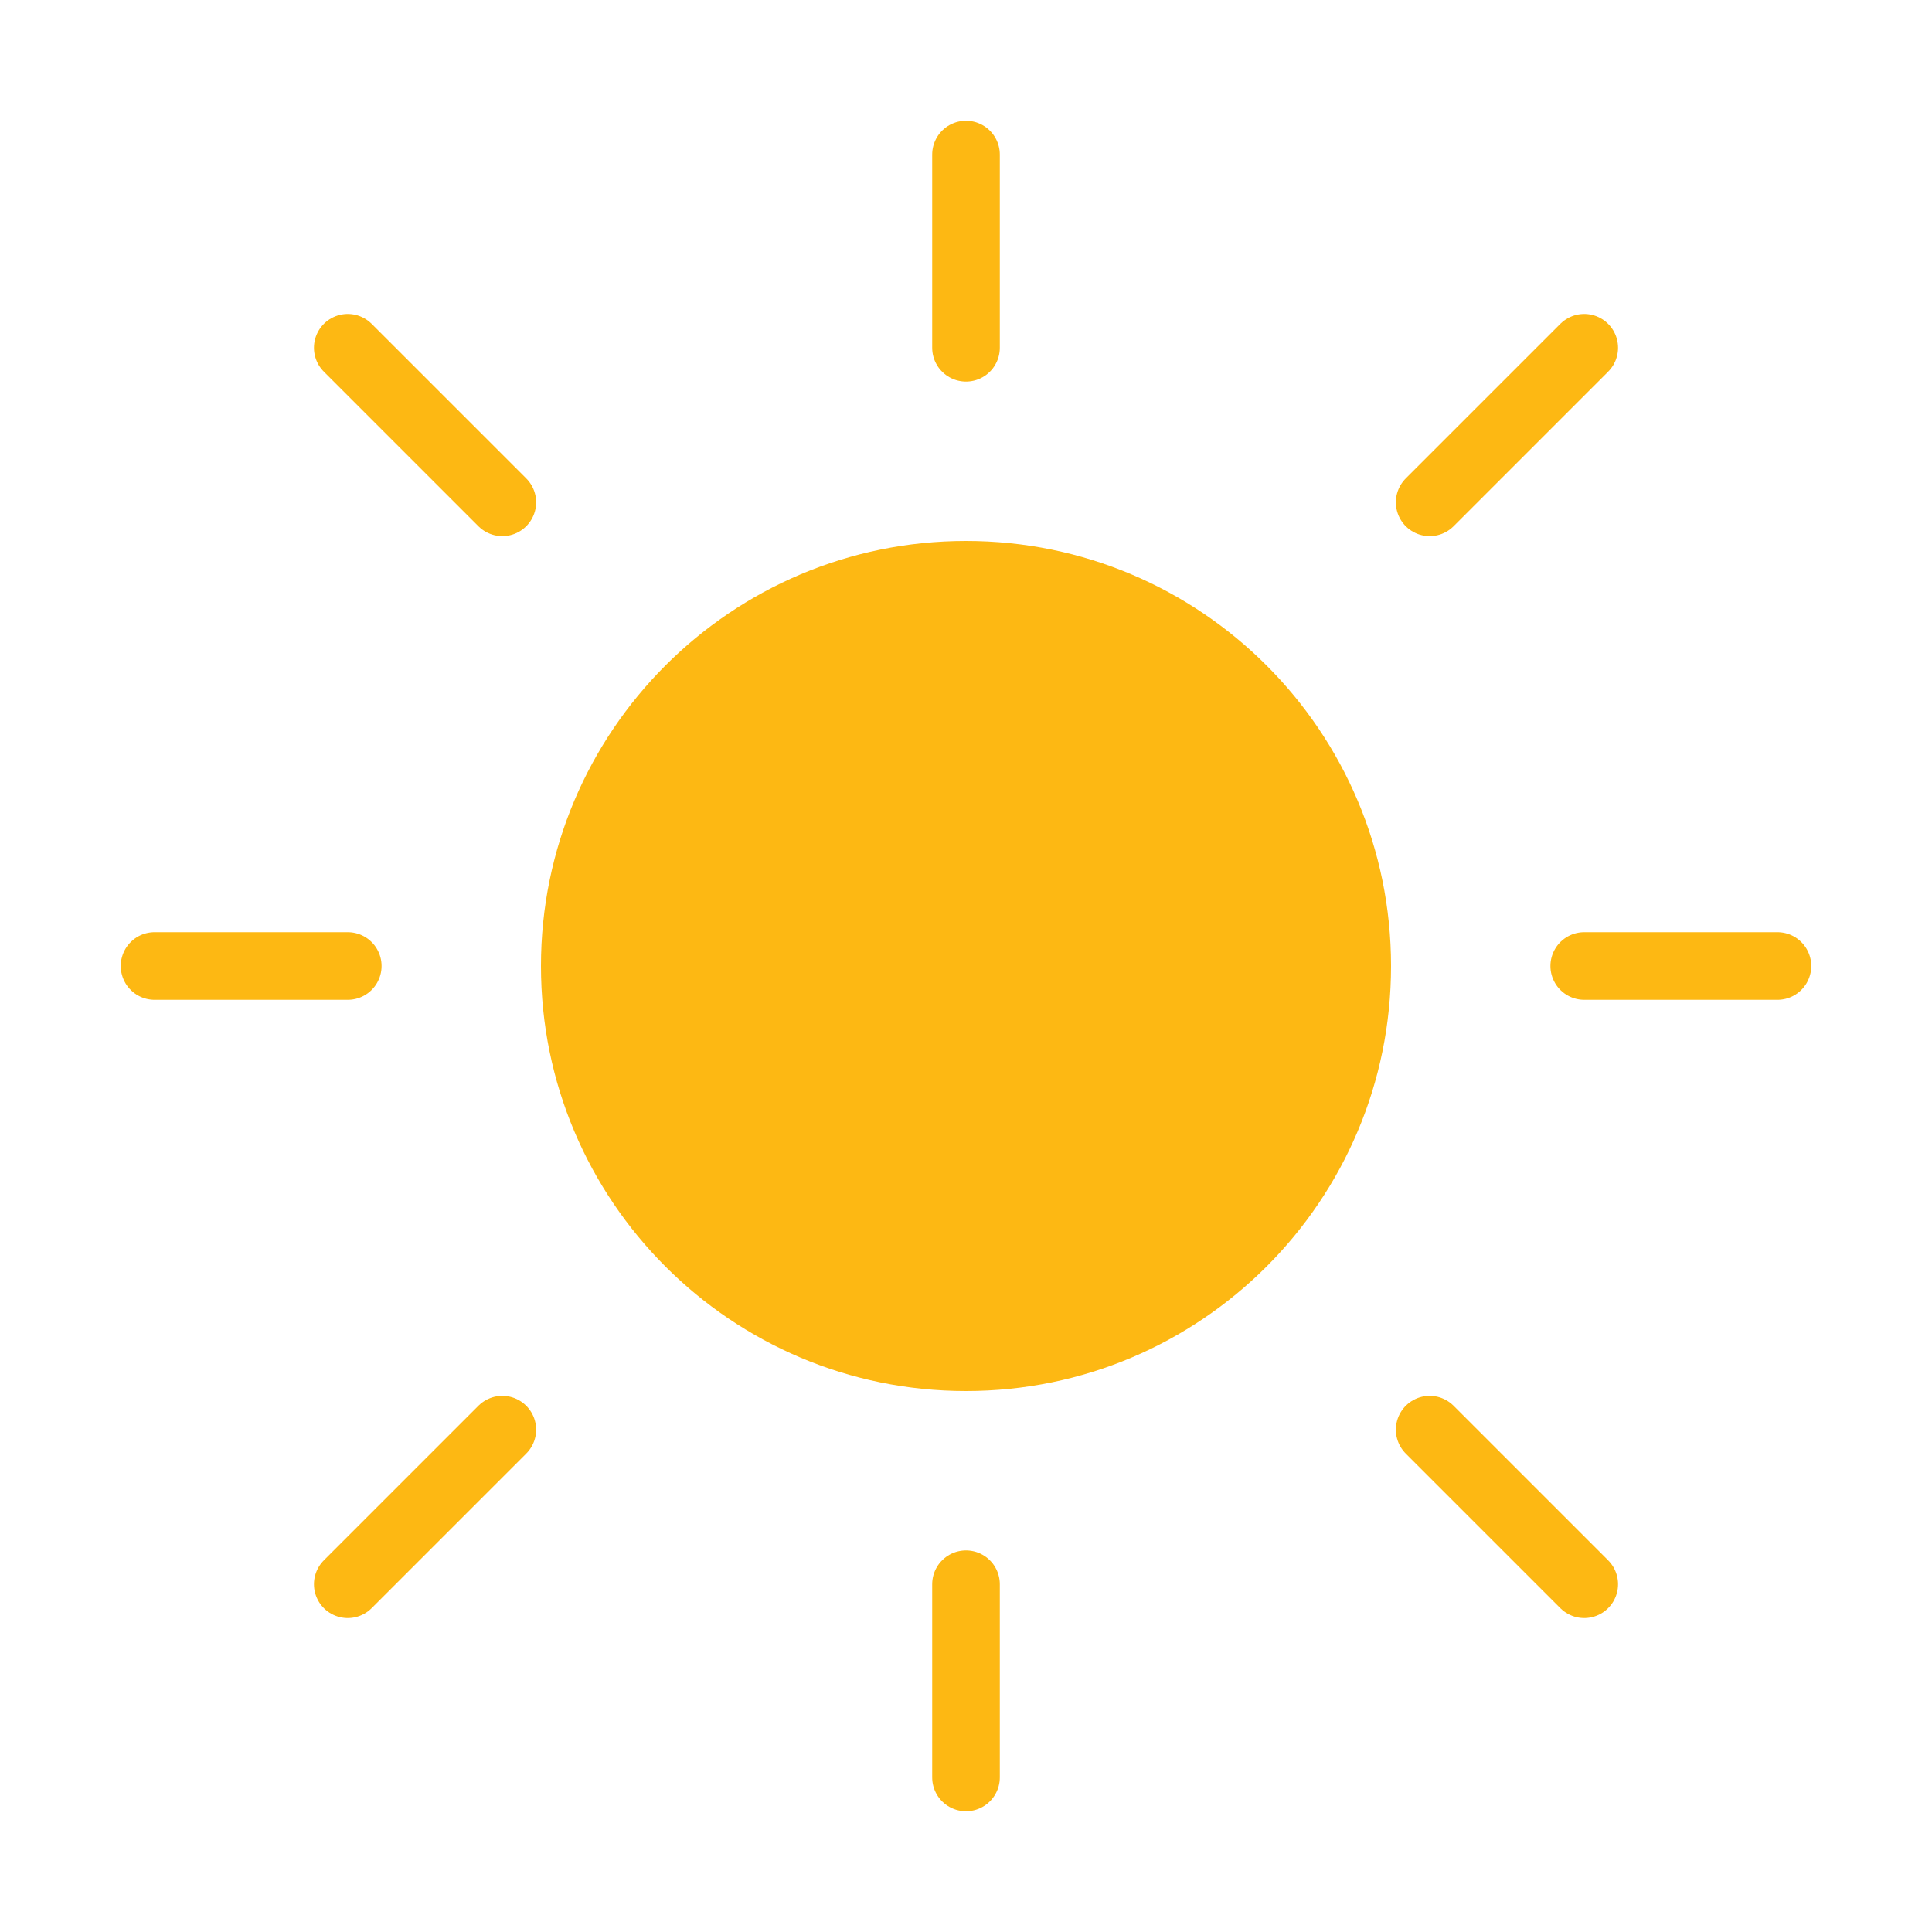
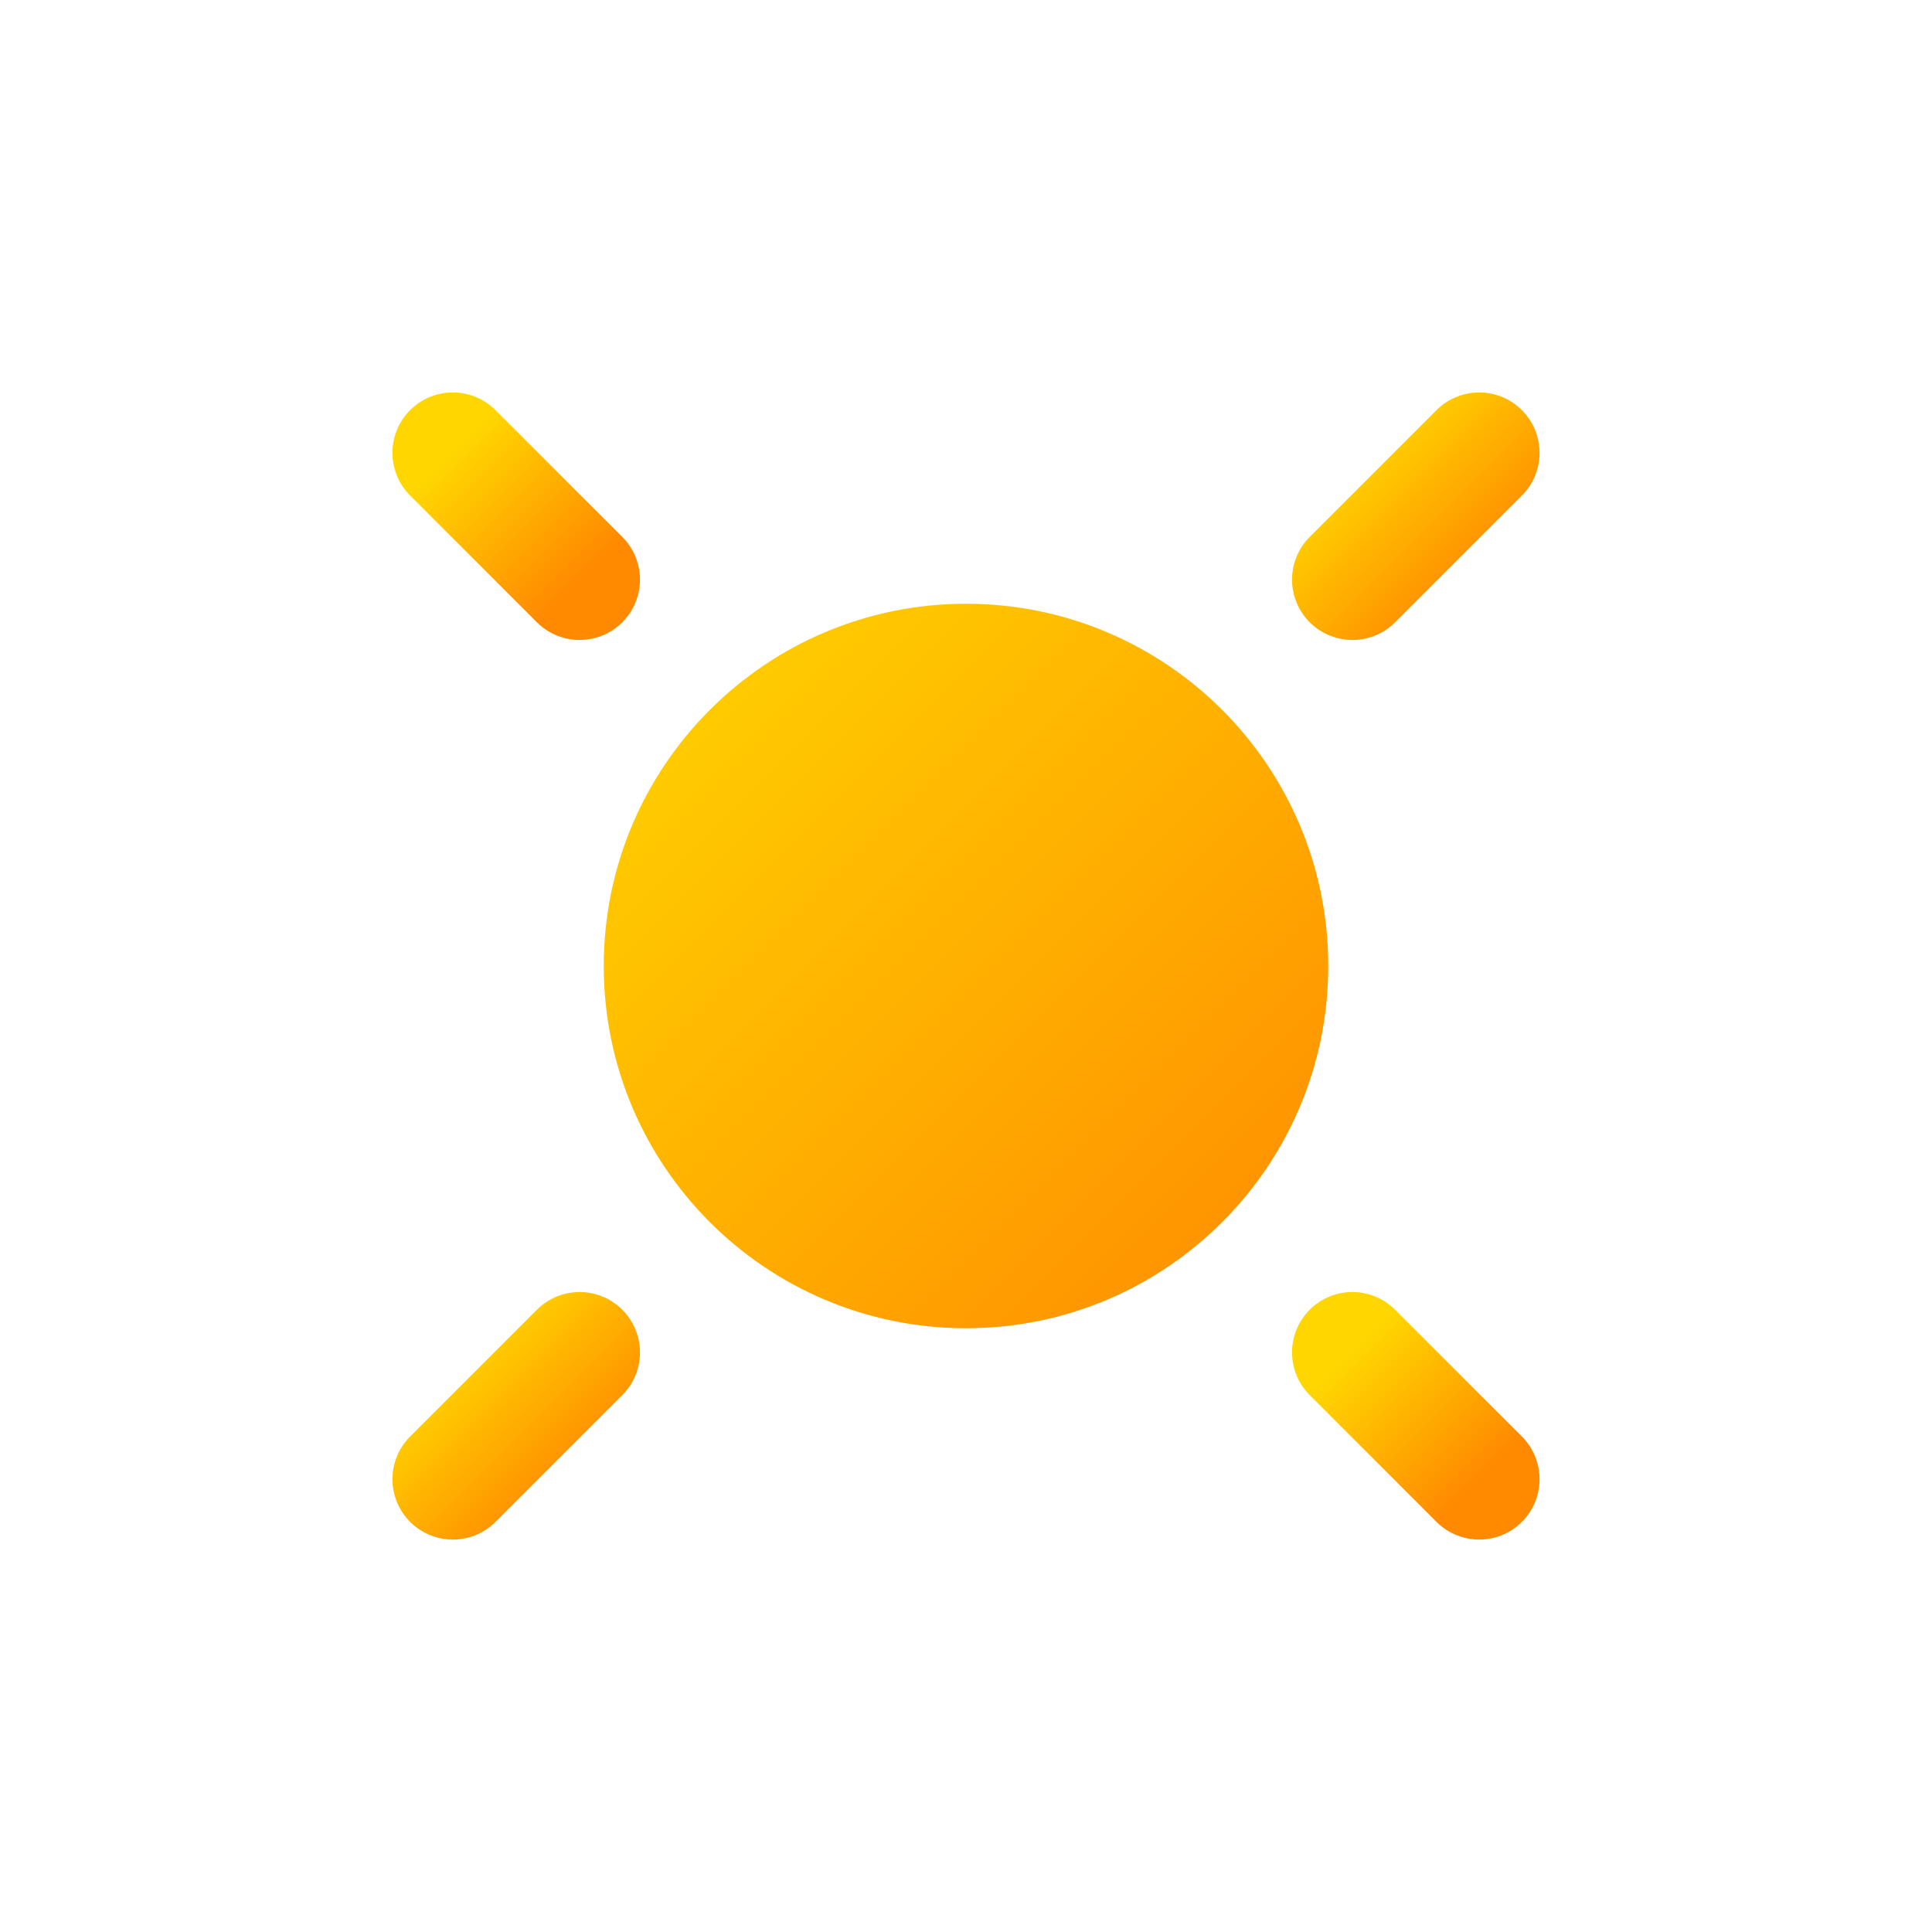
- <svg xmlns="http://www.w3.org/2000/svg" viewBox="0 0 100 100" width="100" height="100">
-   <circle cx="50" cy="50" r="22" fill="#FDB813" />
-   <g stroke="#FDB813" stroke-width="3.5" stroke-linecap="round">
-     <line x1="50" y1="8" x2="50" y2="18" />
-     <line x1="50" y1="82" x2="50" y2="92" />
-     <line x1="8" y1="50" x2="18" y2="50" />
-     <line x1="82" y1="50" x2="92" y2="50" />
-     <line x1="18" y1="18" x2="26" y2="26" />
-     <line x1="74" y1="74" x2="82" y2="82" />
-     <line x1="82" y1="18" x2="74" y2="26" />
-     <line x1="26" y1="74" x2="18" y2="82" />
+ <svg xmlns="http://www.w3.org/2000/svg" viewBox="0 0 64 64">
+   <defs>
+     <linearGradient id="sun-grad" x1="0%" y1="0%" x2="100%" y2="100%">
+       <stop offset="0%" style="stop-color:#FFD600" />
+       <stop offset="100%" style="stop-color:#FF8A00" />
+     </linearGradient>
+   </defs>
+   <circle cx="32" cy="32" r="12" fill="url(#sun-grad)" />
+   <g stroke="url(#sun-grad)" stroke-width="4" stroke-linecap="round">
+     <line x1="32" y1="8" x2="32" y2="14" />
+     <line x1="32" y1="50" x2="32" y2="56" />
+     <line x1="8" y1="32" x2="14" y2="32" />
+     <line x1="50" y1="32" x2="56" y2="32" />
+     <line x1="15" y1="15" x2="19.2" y2="19.2" />
+     <line x1="44.8" y1="44.8" x2="49" y2="49" />
+     <line x1="15" y1="49" x2="19.2" y2="44.8" />
+     <line x1="44.8" y1="19.2" x2="49" y2="15" />
  </g>
</svg>
